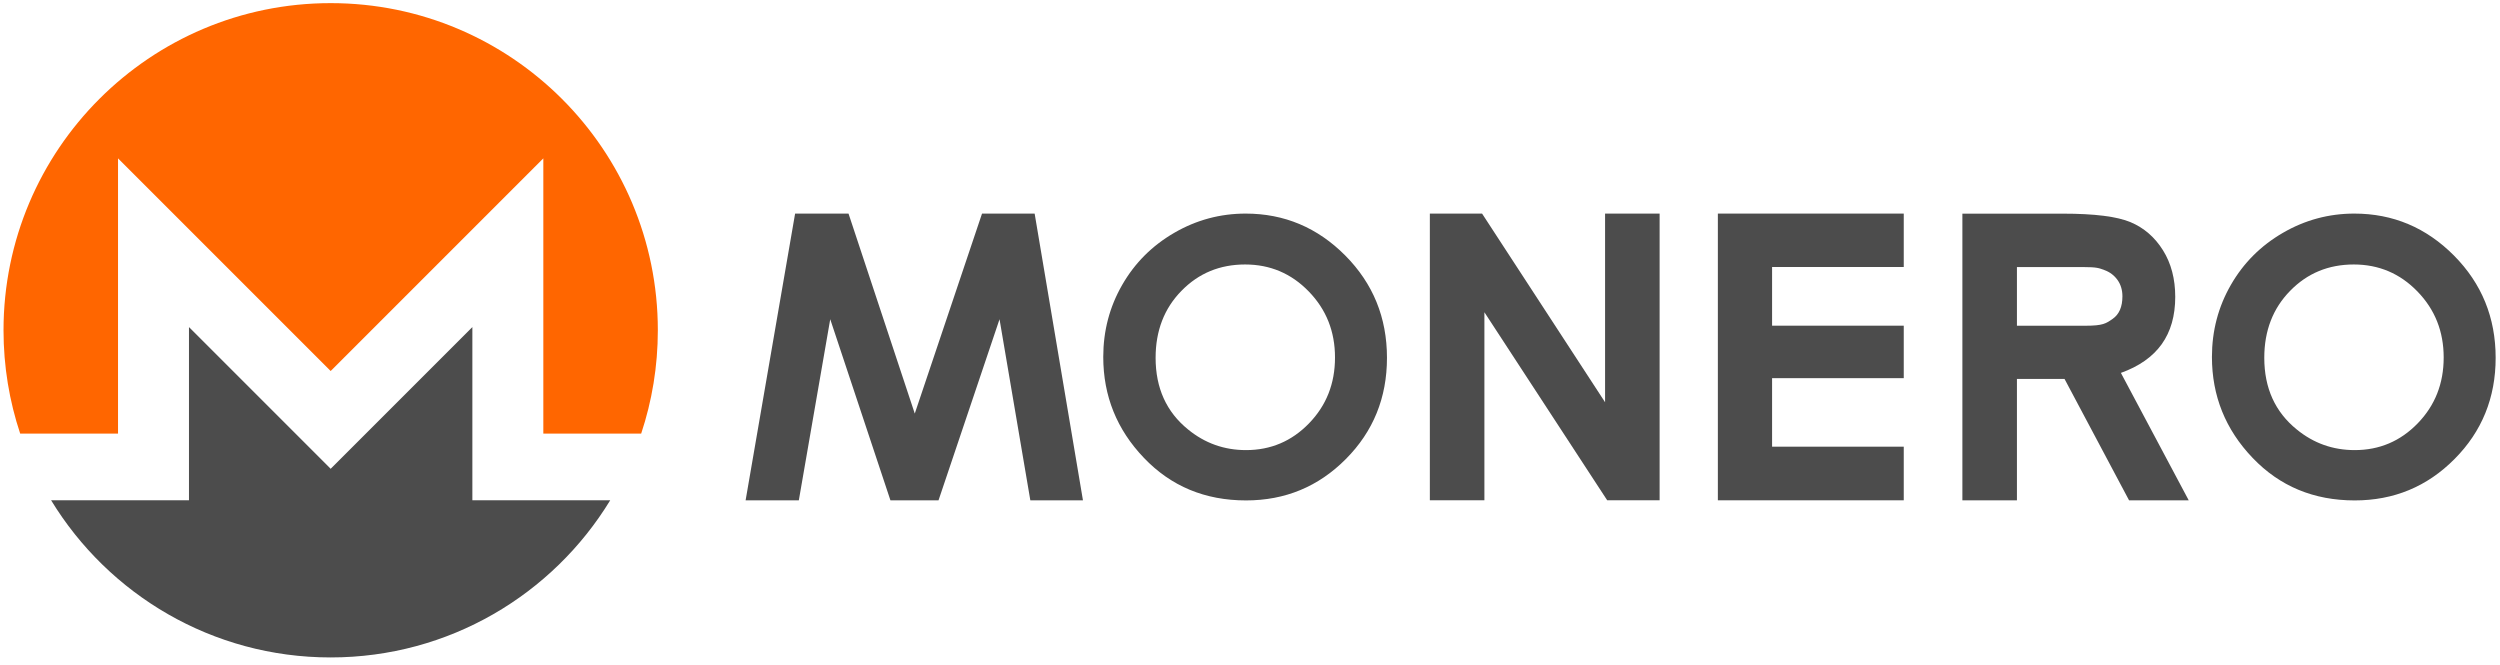
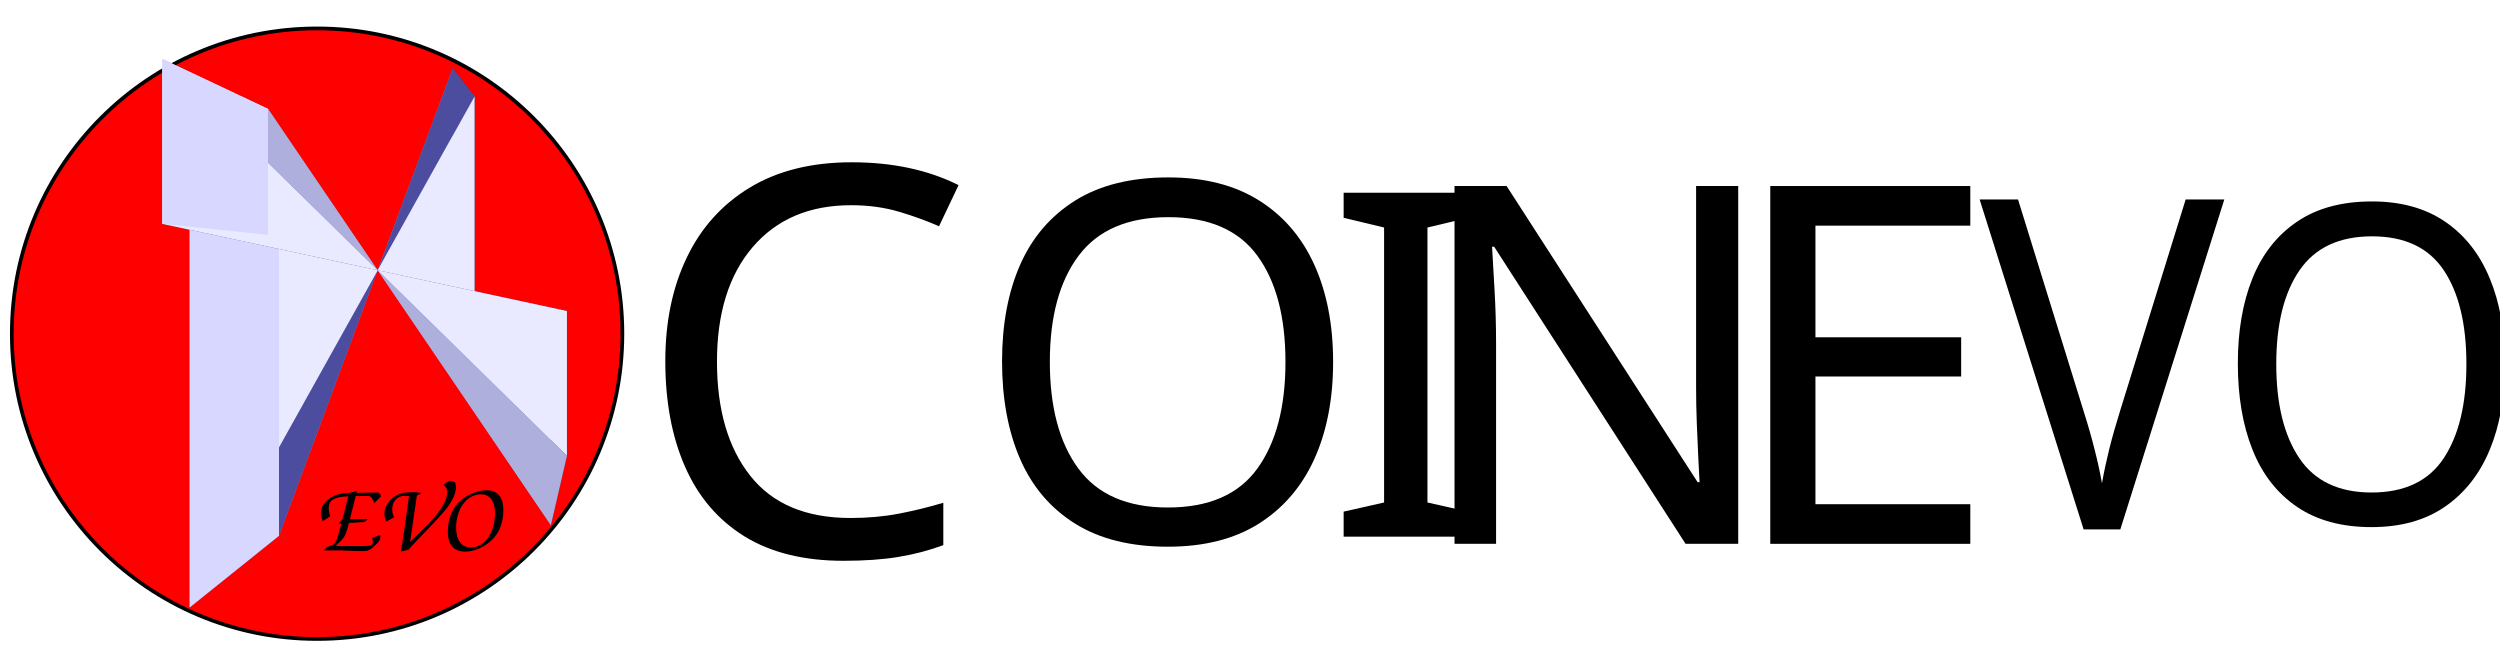
- <svg xmlns="http://www.w3.org/2000/svg" xmlns:xlink="http://www.w3.org/1999/xlink" version="1.1" width="282" height="75" id="Monero-Logo">
-   <defs id="defs6" />
-   <path d="m 37.3,0.353 c -20.377,0 -36.903,16.524 -36.903,36.902 0,4.074 0.66,7.992 1.88,11.657 l 11.036,0 0,-31.049 23.987,23.987 23.987,-23.987 0,31.049 11.037,0 c 1.22,-3.665 1.88,-7.583 1.88,-11.657 0,-20.378 -16.526,-36.902 -36.904,-36.902" id="path22" style="fill:#ff6600" />
-   <path d="m 21.316,36.896 0,19.537 -15.55,0 c 6.478,10.628 18.178,17.726 31.533,17.726 13.355,0 25.056,-7.098 31.533,-17.726 l -15.549,0 0,-19.537 -15.984,15.984 z" id="path26" style="fill:#4c4c4c" />
-   <path d="m 272.709,47.761 c -1.951,2.009 -4.317,3.01 -7.099,3.01 -2.458,0 -4.631,-0.772 -6.533,-2.324 -2.445,-1.979 -3.666,-4.674 -3.666,-8.084 0,-3.053 0.972,-5.576 2.916,-7.556 1.937,-1.987 4.331,-2.974 7.184,-2.974 2.817,0 5.212,1.016 7.177,3.045 1.973,2.03 2.959,4.512 2.959,7.449 0,2.945 -0.978,5.418 -2.938,7.434 m 4.097,-18.937 c -3.132,-3.151 -6.877,-4.731 -11.238,-4.731 -2.874,0 -5.561,0.723 -8.048,2.166 -2.496,1.444 -4.455,3.402 -5.877,5.876 -1.423,2.473 -2.137,5.183 -2.137,8.127 0,4.397 1.529,8.192 4.59,11.389 3.058,3.202 6.898,4.796 11.514,4.796 4.411,0 8.165,-1.551 11.26,-4.668 3.095,-3.11 4.639,-6.919 4.639,-11.416 0,-4.533 -1.566,-8.378 -4.703,-11.539" id="path30" style="fill:#4c4c4c" />
-   <path d="m 238.306,35.97 c -0.743,0.518 -1.094,0.773 -3.06,0.773 l -7.736,0 0,-6.618 7.496,0 c 1.503,0 1.769,0.113 2.385,0.345 0.614,0.225 1.102,0.601 1.47,1.118 0.368,0.518 0.548,1.133 0.548,1.838 0,1.186 -0.368,2.034 -1.103,2.544 m 0.93,6.093 c 2.049,-0.736 3.587,-1.816 4.607,-3.241 1.021,-1.433 1.524,-3.205 1.524,-5.335 0,-2.019 -0.457,-3.775 -1.381,-5.253 -0.923,-1.478 -2.146,-2.536 -3.661,-3.174 -1.516,-0.638 -4.06,-0.96 -7.639,-0.96 l -11.329,0 0,32.34 6.153,0 0,-13.694 5.37,0 7.28,13.694 6.73,0 -7.654,-14.377 z" id="path34" style="fill:#4c4c4c" />
-   <path d="m 193.775,24.093 20.968,0 0,6.025 -14.852,0 0,6.619 14.852,0 0,5.92 -14.852,0 0,7.728 14.852,0 0,6.049 -20.968,0 0,-32.341 z" id="path38" style="fill:#4c4c4c" />
-   <path d="m 161.287,24.093 5.891,0 13.874,21.28 0,-21.28 6.153,0 0,32.34 -5.913,0 -13.852,-21.212 0,21.212 -6.153,0 0,-32.34 z" id="path42" style="fill:#4c4c4c" />
-   <use transform="translate(-125.0586,0)" id="use46" x="0" y="0" width="282" height="75" xlink:href="#path30" />
-   <path d="m 89.688,24.093 6.025,0 7.473,22.557 7.587,-22.557 5.935,0 5.449,32.341 -5.936,0 -3.474,-20.425 -6.881,20.425 -5.426,0 -6.79,-20.425 -3.542,20.425 -6.003,0 5.583,-32.341 z" id="path50" style="fill:#4c4c4c" />
+ <svg xmlns="http://www.w3.org/2000/svg" version="1.1" width="282" height="75" id="Coinevo-Logo">
+   <defs id="defs6">
+     </defs>
+   <g id="g3474" transform="translate(-4,0)">
+     <path style="fill:#ff6600" id="path22" d="m 49.823,35.151 c -8.521,0 -15.432,6.91 -15.432,15.431 0,1.704 0.276,3.342 0.786,4.875 l 4.615,0 0,-12.984 10.031,10.031 10.031,-10.031 0,12.984 4.615,0 c 0.51,-1.533 0.786,-3.171 0.786,-4.875 0,-8.521 -6.911,-15.431 -15.432,-15.431" />
+     <path style="fill:#4c4c4c" id="path26" d="m 43.14,50.432 0,8.17 -6.502,0 c 2.709,4.444 7.601,7.412 13.186,7.412 5.585,0 10.478,-2.968 13.186,-7.412 l -6.502,0 0,-8.17 -6.684,6.684 z" />
+     <circle r="34.436" cy="37.641" cx="39.769" id="path3345" style="fill:#ff0000;fill-rule:evenodd;stroke:#000000;stroke-width:0.418px;stroke-linecap:butt;stroke-linejoin:miter;stroke-opacity:1" />
+     <g style="fill:none;fill-rule:evenodd;stroke:none;stroke-width:1px;stroke-linecap:butt;stroke-linejoin:round;stroke-opacity:1" id="g3391">
+       <path points="35.471,60.44 35.471,24.181 55.067,35.283 55.067,7.704 " d="m 55.067,7.704 -19.597,52.736 0,-36.259 19.597,11.102 z" style="fill:#8686bf;fill-rule:evenodd;stroke:none;stroke-width:1px;stroke-linecap:butt;stroke-linejoin:round;stroke-opacity:1" id="path3397" />
+       <path points="55.067,35.283 57.534,34.616 57.534,10.872 55.067,7.704 " d="m 55.067,7.704 0,27.578 2.467,-0.667 0,-23.743 z" style="fill:#353564;fill-rule:evenodd;stroke:none;stroke-width:1px;stroke-linecap:butt;stroke-linejoin:round;stroke-opacity:1" id="path3393" />
+       <path points="35.471,60.44 25.403,68.517 57.534,10.872 55.067,7.704 " d="M 55.067,7.704 35.471,60.44 25.403,68.517 57.534,10.872 Z" style="fill:#4d4d9f;fill-rule:evenodd;stroke:none;stroke-width:1px;stroke-linecap:butt;stroke-linejoin:round;stroke-opacity:1" id="path3395" />
+       <path points="25.403,68.517 25.403,22.481 57.534,34.616 57.534,10.872 " d="m 57.534,10.872 -32.131,57.645 0,-46.037 32.131,12.135 z" style="fill:#e9e9ff;fill-rule:evenodd;stroke:none;stroke-width:1px;stroke-linecap:butt;stroke-linejoin:round;stroke-opacity:1" id="path3403" />
+       <path points="35.471,24.181 25.403,22.481 57.534,34.616 55.067,35.283 " d="M 55.067,35.283 35.471,24.181 25.403,22.481 57.534,34.616 Z" style="fill:#afafde;fill-rule:evenodd;stroke:none;stroke-width:1px;stroke-linecap:butt;stroke-linejoin:round;stroke-opacity:1" id="path3401" />
+       <path points="35.471,24.181 25.403,22.481 25.403,68.517 35.471,60.44 " d="m 35.471,60.44 0,-36.259 -10.067,-1.7 0,46.037 z" style="fill:#d7d7ff;fill-rule:evenodd;stroke:none;stroke-width:1px;stroke-linecap:butt;stroke-linejoin:round;stroke-opacity:1" id="path3399" />
+     </g>
+     <g style="fill:none;fill-rule:evenodd;stroke:none;stroke-width:1px;stroke-linecap:butt;stroke-linejoin:round;stroke-opacity:1" id="g3407">
+       <path points="34.226,26.487 34.226,12.276 66.142,59.241 66.142,36.801 " d="m 66.142,36.801 -31.916,-10.314 0,-14.212 31.916,46.965 z" style="fill:#8686bf;fill-rule:evenodd;stroke:none;stroke-width:1px;stroke-linecap:butt;stroke-linejoin:round;stroke-opacity:1" id="path3413" />
+       <path points="66.142,59.241 67.952,51.432 67.952,35.086 66.142,36.801 " d="m 66.142,36.801 0,22.44 1.81,-7.809 0,-16.346 z" style="fill:#353564;fill-rule:evenodd;stroke:none;stroke-width:1px;stroke-linecap:butt;stroke-linejoin:round;stroke-opacity:1" id="path3409" />
+       <path points="34.226,26.487 22.3,25.251 67.952,35.086 66.142,36.801 " d="M 66.142,36.801 34.226,26.487 22.3,25.251 67.952,35.086 Z" style="fill:#4d4d9f;fill-rule:evenodd;stroke:none;stroke-width:1px;stroke-linecap:butt;stroke-linejoin:round;stroke-opacity:1" id="path3411" />
+       <path points="22.3,25.251 22.3,6.646 67.952,51.432 67.952,35.086 " d="m 67.952,35.086 -45.652,-9.835 0,-18.605 45.652,44.785 z" style="fill:#e9e9ff;fill-rule:evenodd;stroke:none;stroke-width:1px;stroke-linecap:butt;stroke-linejoin:round;stroke-opacity:1" id="path3419" />
+       <path points="34.226,12.276 22.3,6.646 67.952,51.432 66.142,59.241 " d="M 66.142,59.241 34.226,12.276 22.3,6.646 67.952,51.432 Z" style="fill:#afafde;fill-rule:evenodd;stroke:none;stroke-width:1px;stroke-linecap:butt;stroke-linejoin:round;stroke-opacity:1" id="path3417" />
+       <path points="34.226,12.276 22.3,6.646 22.3,25.251 34.226,26.487 " d="m 34.226,26.487 0,-14.212 -11.926,-5.629 0,18.605 z" style="fill:#d7d7ff;fill-rule:evenodd;stroke:none;stroke-width:1px;stroke-linecap:butt;stroke-linejoin:round;stroke-opacity:1" id="path3415" />
+     </g>
+     <text id="text3440" y="62.067" x="39.332" style="font-style:normal;font-weight:normal;font-size:11.432px;line-height:125%;font-family:sans-serif;letter-spacing:0px;word-spacing:0px;fill:#000000;fill-opacity:1;stroke:none;stroke-width:1px;stroke-linecap:butt;stroke-linejoin:miter;stroke-opacity:1" xml:space="preserve">
+       <tspan style="font-style:italic;font-variant:normal;font-weight:500;font-stretch:normal;font-family:'URW Chancery L';-inkscape-font-specification:'URW Chancery L Medium Italic'" y="62.067" x="39.332" id="tspan3442">EVO</tspan>
+     </text>
+   </g>
+   <text xml:space="preserve" style="font-style:normal;font-weight:normal;font-size:61.245px;line-height:125%;font-family:sans-serif;letter-spacing:0px;word-spacing:0px;fill:#000000;fill-opacity:1;stroke:none;stroke-width:1px;stroke-linecap:butt;stroke-linejoin:miter;stroke-opacity:1" x="71.314" y="62.648" id="text3495">
+     <tspan id="tspan3497" x="71.314" y="62.648">C</tspan>
+   </text>
+   <text xml:space="preserve" style="font-style:normal;font-weight:normal;font-size:56.668px;line-height:125%;font-family:sans-serif;letter-spacing:0px;word-spacing:0px;fill:#000000;fill-opacity:1;stroke:none;stroke-width:1px;stroke-linecap:butt;stroke-linejoin:miter;stroke-opacity:1" x="109.577" y="61.106" id="text3499">
+     <tspan id="tspan3501" x="109.577" y="61.106">O</tspan>
+   </text>
+   <text xml:space="preserve" style="font-style:normal;font-weight:normal;font-size:54.327px;line-height:125%;font-family:sans-serif;letter-spacing:0px;word-spacing:0px;fill:#000000;fill-opacity:1;stroke:none;stroke-width:1px;stroke-linecap:butt;stroke-linejoin:miter;stroke-opacity:1" x="149.392" y="60.538" id="text3503">
+     <tspan id="tspan3505" x="149.392" y="60.538">I</tspan>
+   </text>
+   <text xml:space="preserve" style="font-style:normal;font-weight:normal;font-size:56.531px;line-height:125%;font-family:sans-serif;letter-spacing:0px;word-spacing:0px;fill:#000000;fill-opacity:1;stroke:none;stroke-width:1px;stroke-linecap:butt;stroke-linejoin:miter;stroke-opacity:1" x="158.586" y="61.342" id="text3507">
+     <tspan id="tspan3509" x="158.586" y="61.342">N</tspan>
+   </text>
+   <text xml:space="preserve" style="font-style:normal;font-weight:normal;font-size:56.531px;line-height:125%;font-family:sans-serif;letter-spacing:0px;word-spacing:0px;fill:#000000;fill-opacity:1;stroke:none;stroke-width:1px;stroke-linecap:butt;stroke-linejoin:miter;stroke-opacity:1" x="194.204" y="61.342" id="text3511">
+     <tspan id="tspan3513" x="194.204" y="61.342">E</tspan>
+   </text>
+   <text xml:space="preserve" style="font-style:normal;font-weight:normal;font-size:48.973px;line-height:125%;font-family:sans-serif;letter-spacing:0px;word-spacing:0px;fill:#000000;fill-opacity:1;stroke:none;stroke-width:1px;stroke-linecap:butt;stroke-linejoin:miter;stroke-opacity:1" x="237.665" y="56.109" id="text3515" transform="scale(0.9395728,1.064313)">
+     <tspan id="tspan3517" x="237.665" y="56.109">V</tspan>
+   </text>
+   <text xml:space="preserve" style="font-style:normal;font-weight:normal;font-size:47.809px;line-height:125%;font-family:sans-serif;letter-spacing:0px;word-spacing:0px;fill:#000000;fill-opacity:1;stroke:none;stroke-width:1px;stroke-linecap:butt;stroke-linejoin:miter;stroke-opacity:1" x="260.972" y="56.388" id="text3519" transform="scale(0.9565501,1.045424)">
+     <tspan id="tspan3521" x="260.972" y="56.388">O</tspan>
+   </text>
</svg>
